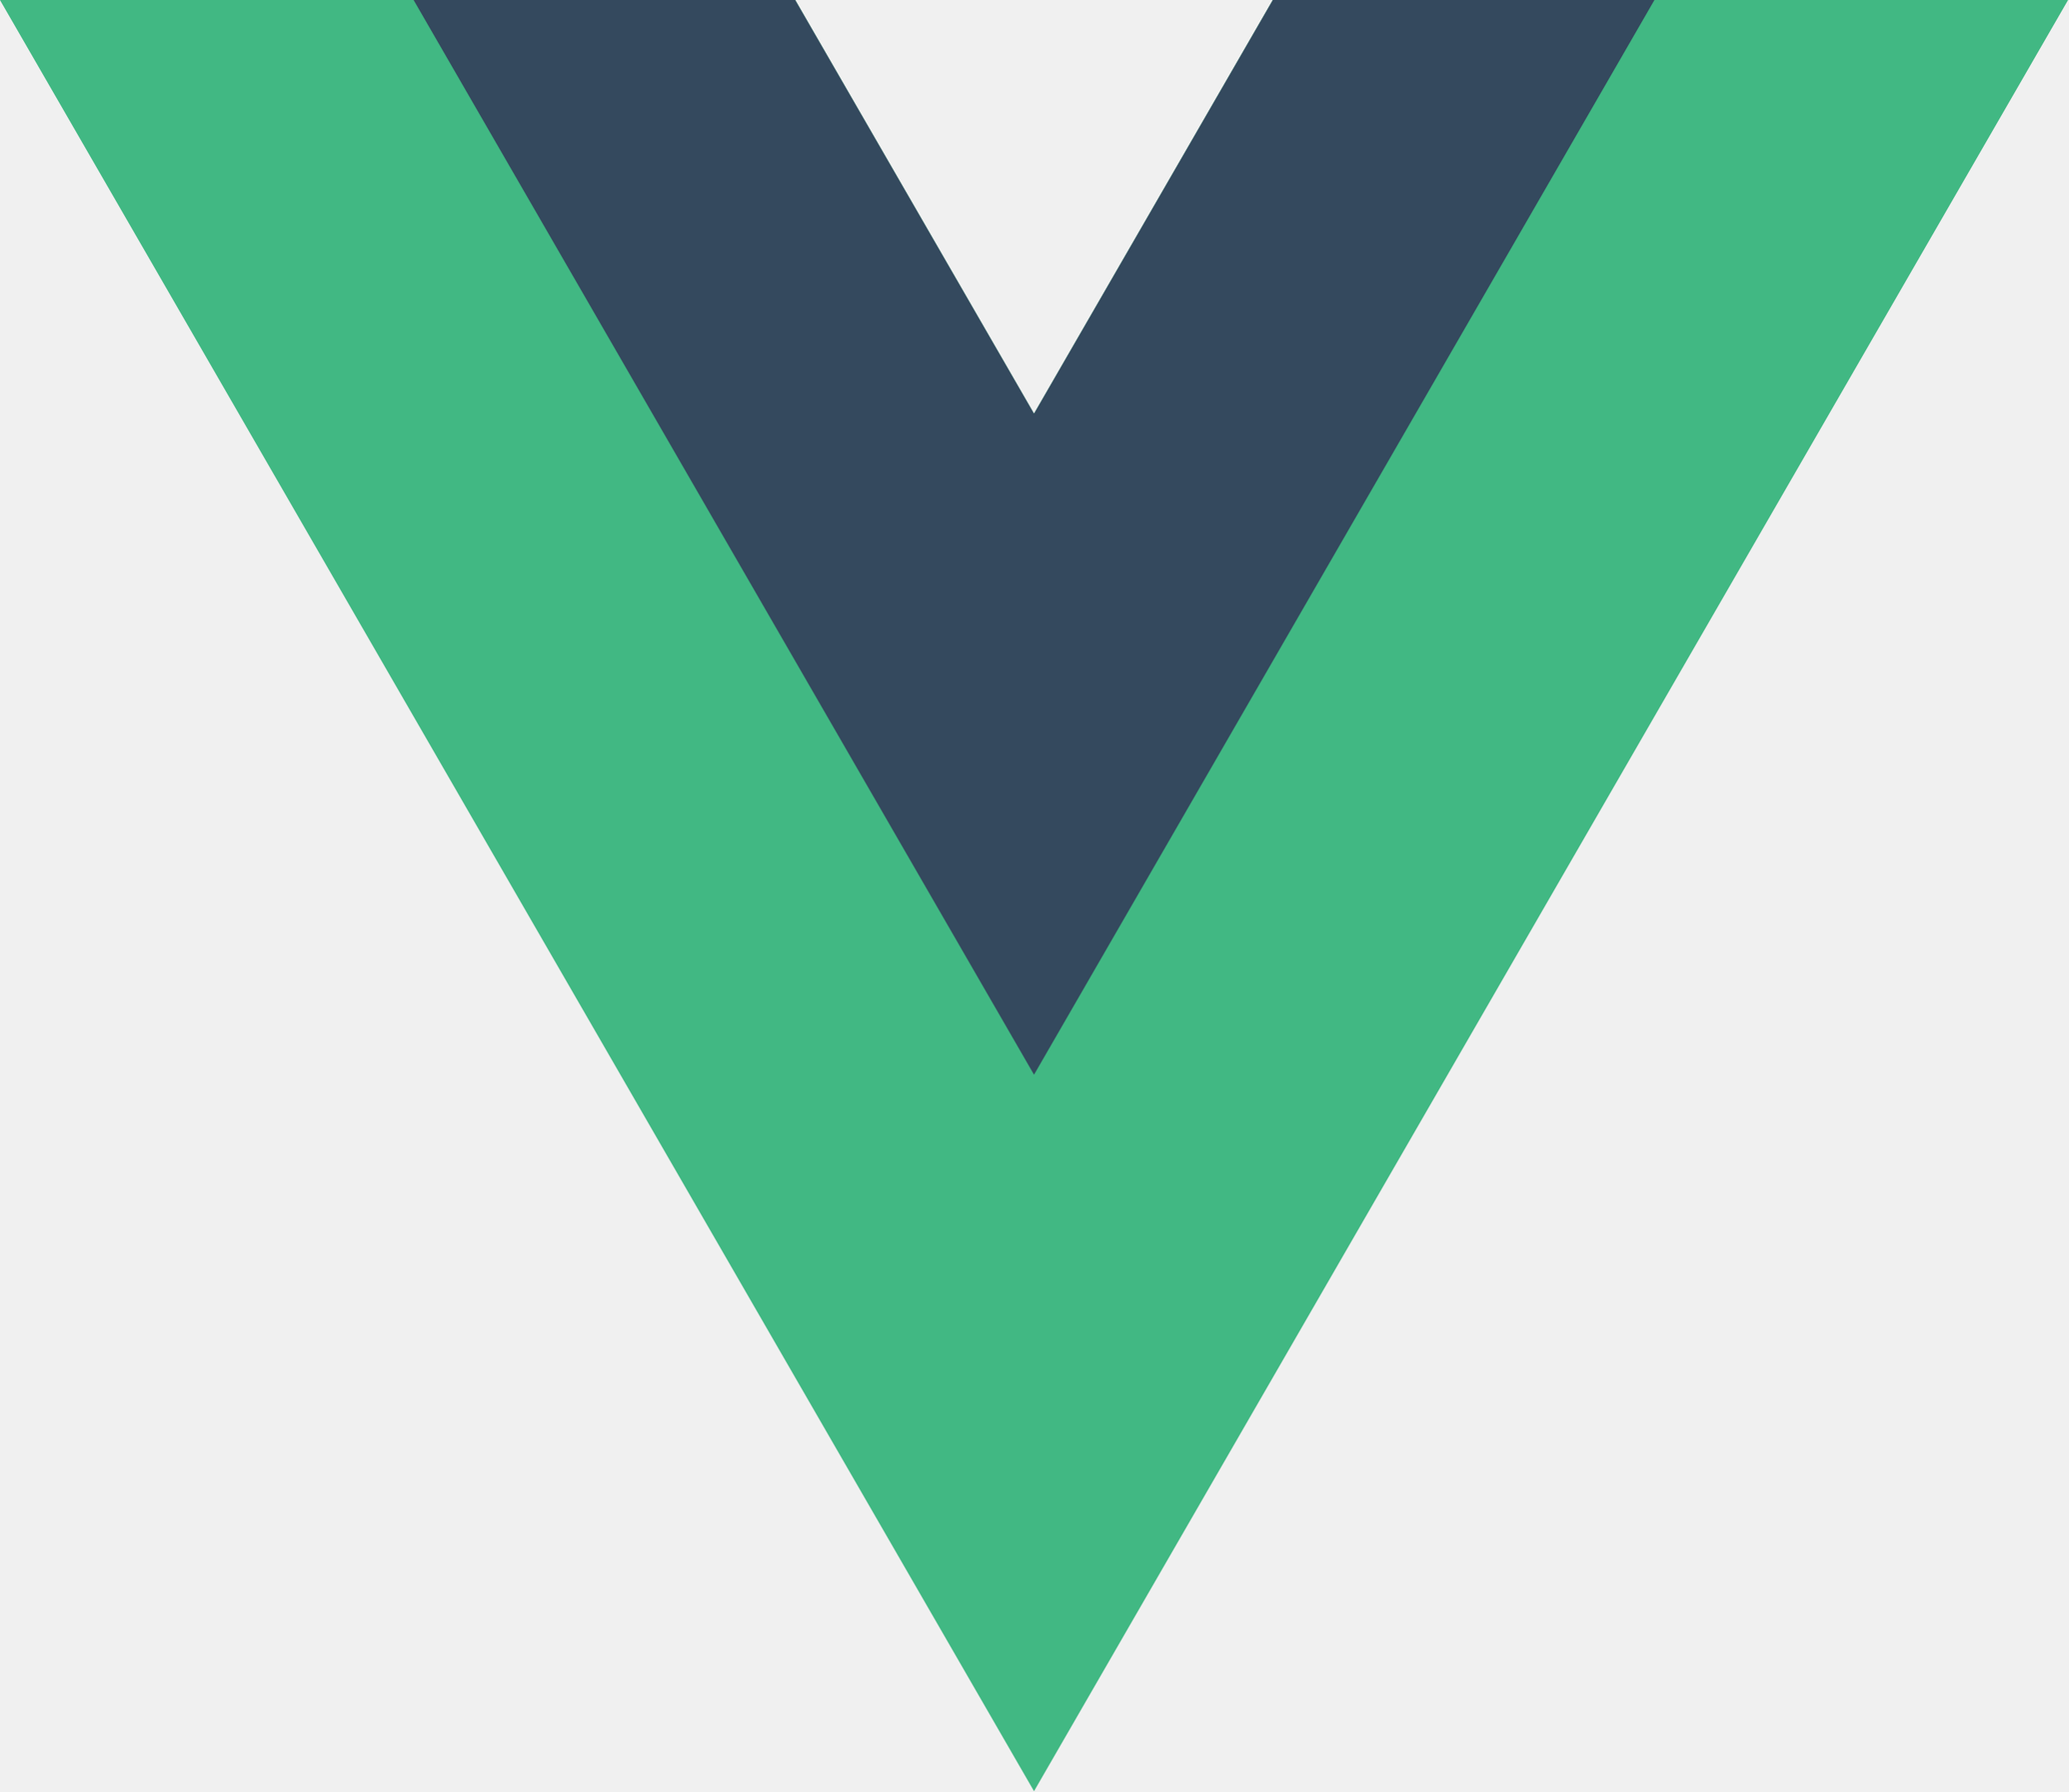
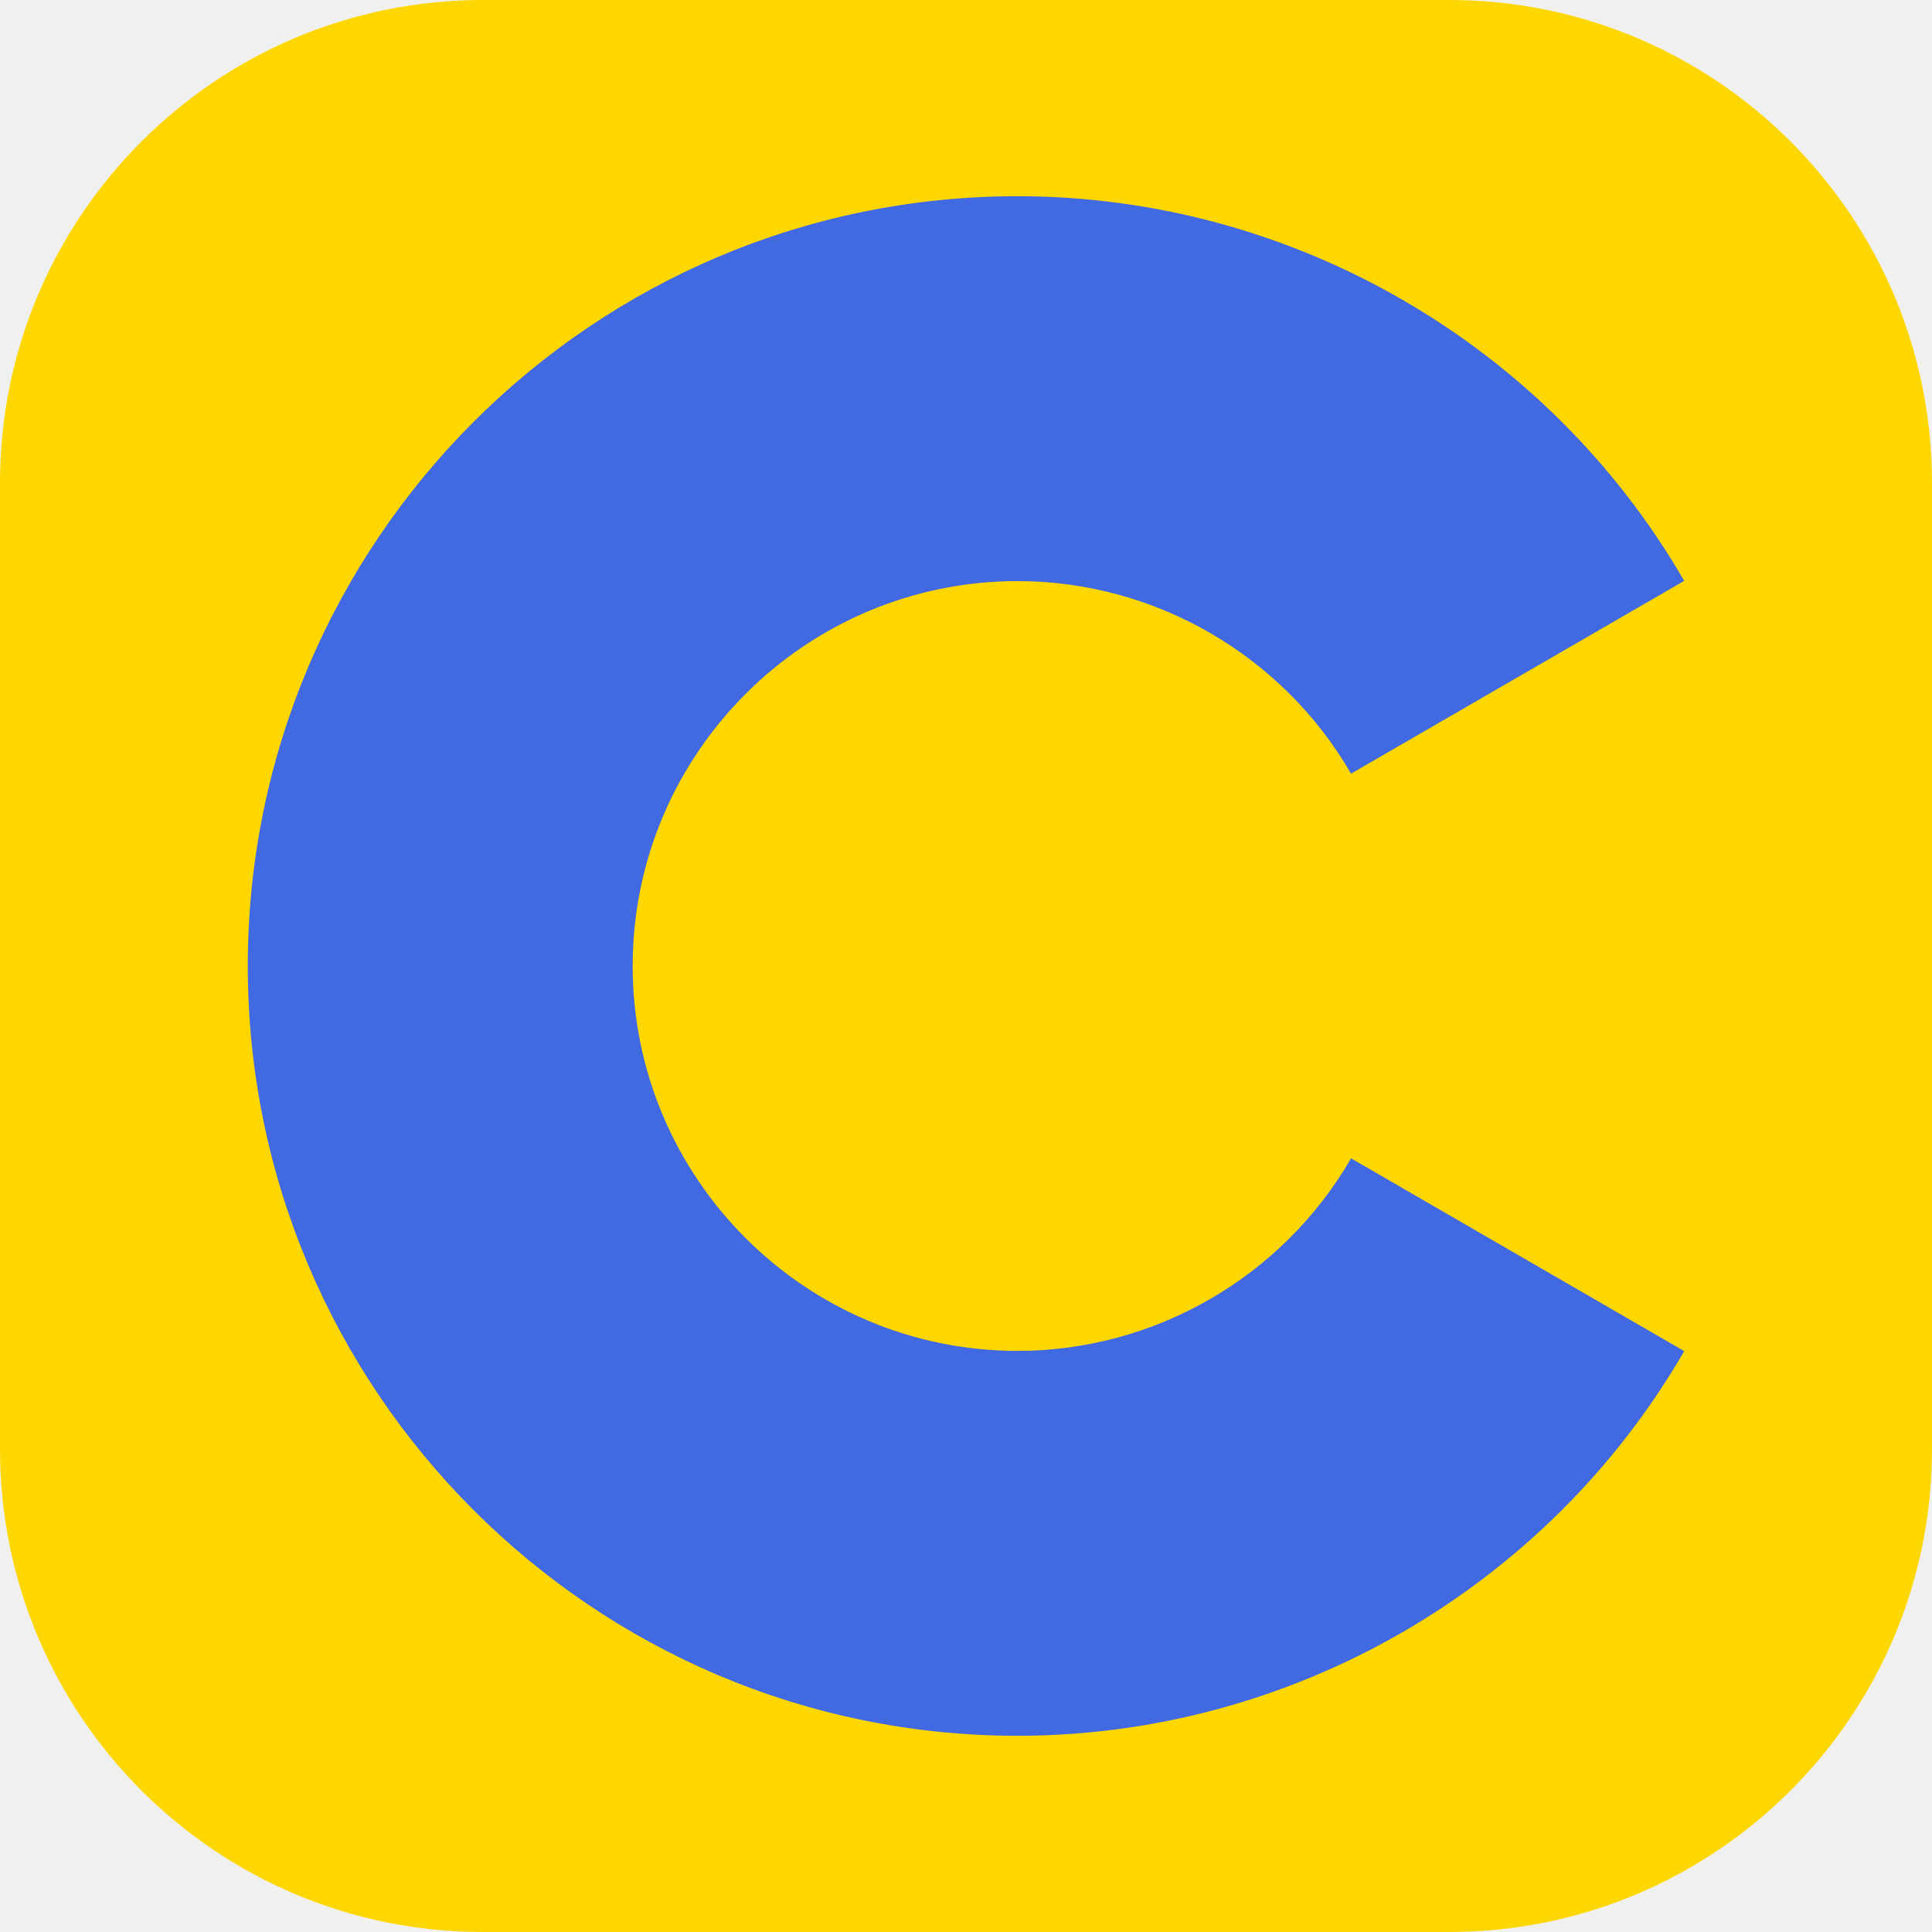
- <svg xmlns="http://www.w3.org/2000/svg" viewBox="0 0 261.76 226.69">
-   <path d="M161.096.001l-30.225 52.351L100.647.001H-.005l130.877 226.688L261.749.001z" fill="#41b883" />
-   <path d="M161.096.001l-30.225 52.351L100.647.001H52.346l78.526 136.01L209.398.001z" fill="#34495e" />
+ <svg xmlns="http://www.w3.org/2000/svg" version="1.1" id="Layer_1" x="0px" y="0px" width="256" height="256" viewBox="0 0 256 256" enable-background="new 0 0 306 344.35" xml:space="preserve">
+   <defs id="defs6" />
+   <g id="layer1">
+     <rect style="opacity:1;fill:#ffd700;fill-opacity:1;stroke-width:0" id="rect6" width="256" height="256" x="0" y="0" rx="64" ry="64" />
+   </g>
+   <g id="g4" transform="translate(-30.99821,-64.18364)" style="fill:#4169e1;fill-opacity:1">
+     <path fill="#ffffff" d="m 165.831,294.184 c -56.243,0 -102,-45.757 -102,-102 0,-56.243 45.757,-102 102,-102 36.292,0 70.139,19.53 88.331,50.968 l -44.143,25.544 c -9.105,-15.736 -26.038,-25.512 -44.188,-25.512 -28.122,0 -51,22.878 -51,51 0,28.121 22.878,51 51,51 18.152,0 35.085,-9.776 44.191,-25.515 l 44.143,25.543 c -18.192,31.441 -52.04,50.972 -88.334,50.972 z" id="path4" style="fill:#4169e1;fill-opacity:1" />
+   </g>
</svg>
